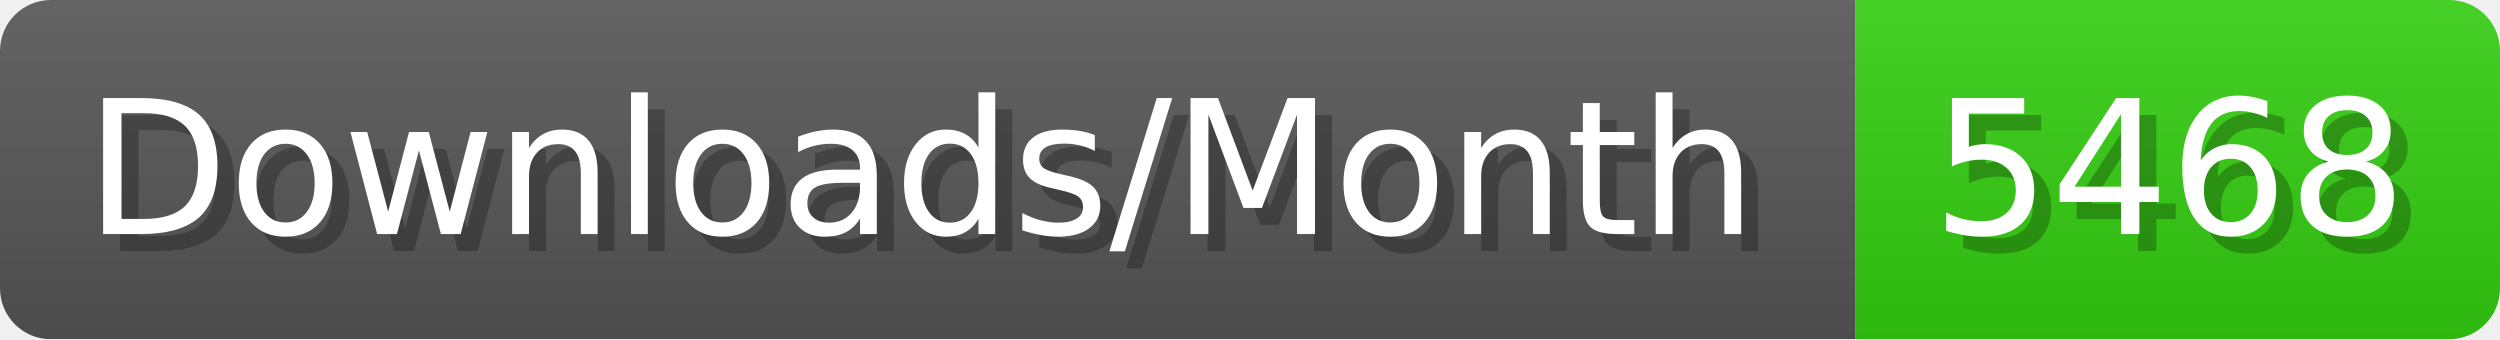
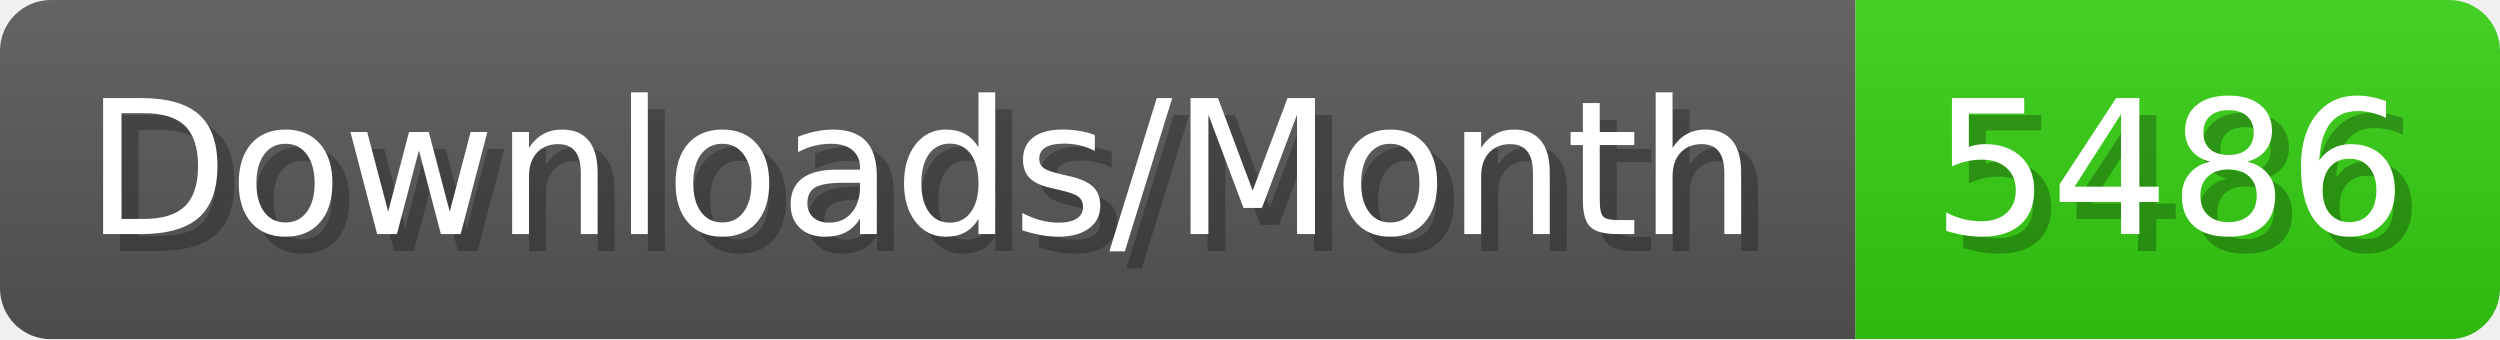
- <svg xmlns="http://www.w3.org/2000/svg" width="147.4" height="20" viewBox="0 0 1474 200" role="img" aria-label="Downloads/Month: 5468">
+ <svg xmlns="http://www.w3.org/2000/svg" width="147.4" height="20" viewBox="0 0 1474 200" role="img" aria-label="Downloads/Month: 5486">
  <linearGradient id="YlXUI" x2="0" y2="100%">
    <stop offset="0" stop-opacity=".1" stop-color="#EEE" />
    <stop offset="1" stop-opacity=".1" />
  </linearGradient>
  <mask id="JHhop">
    <rect width="1474" height="200" rx="30" fill="#FFF" />
  </mask>
  <g mask="url(#JHhop)">
    <rect width="1094" height="200" fill="#555" />
    <rect width="380" height="200" fill="#3C1" x="1094" />
    <rect width="1474" height="200" fill="url(#YlXUI)" />
  </g>
  <g aria-hidden="true" fill="#fff" text-anchor="start" font-family="Verdana,DejaVu Sans,sans-serif" font-size="110">
    <text x="60" y="148" textLength="994" fill="#000" opacity="0.25">Downloads/Month</text>
    <text x="50" y="138" textLength="994">Downloads/Month</text>
-     <text x="1149" y="148" textLength="280" fill="#000" opacity="0.25">5468</text>
-     <text x="1139" y="138" textLength="280">5468</text>
+     <text x="1149" y="148" textLength="280" fill="#000" opacity="0.25">5486</text>
+     <text x="1139" y="138" textLength="280">5486</text>
  </g>
</svg>
